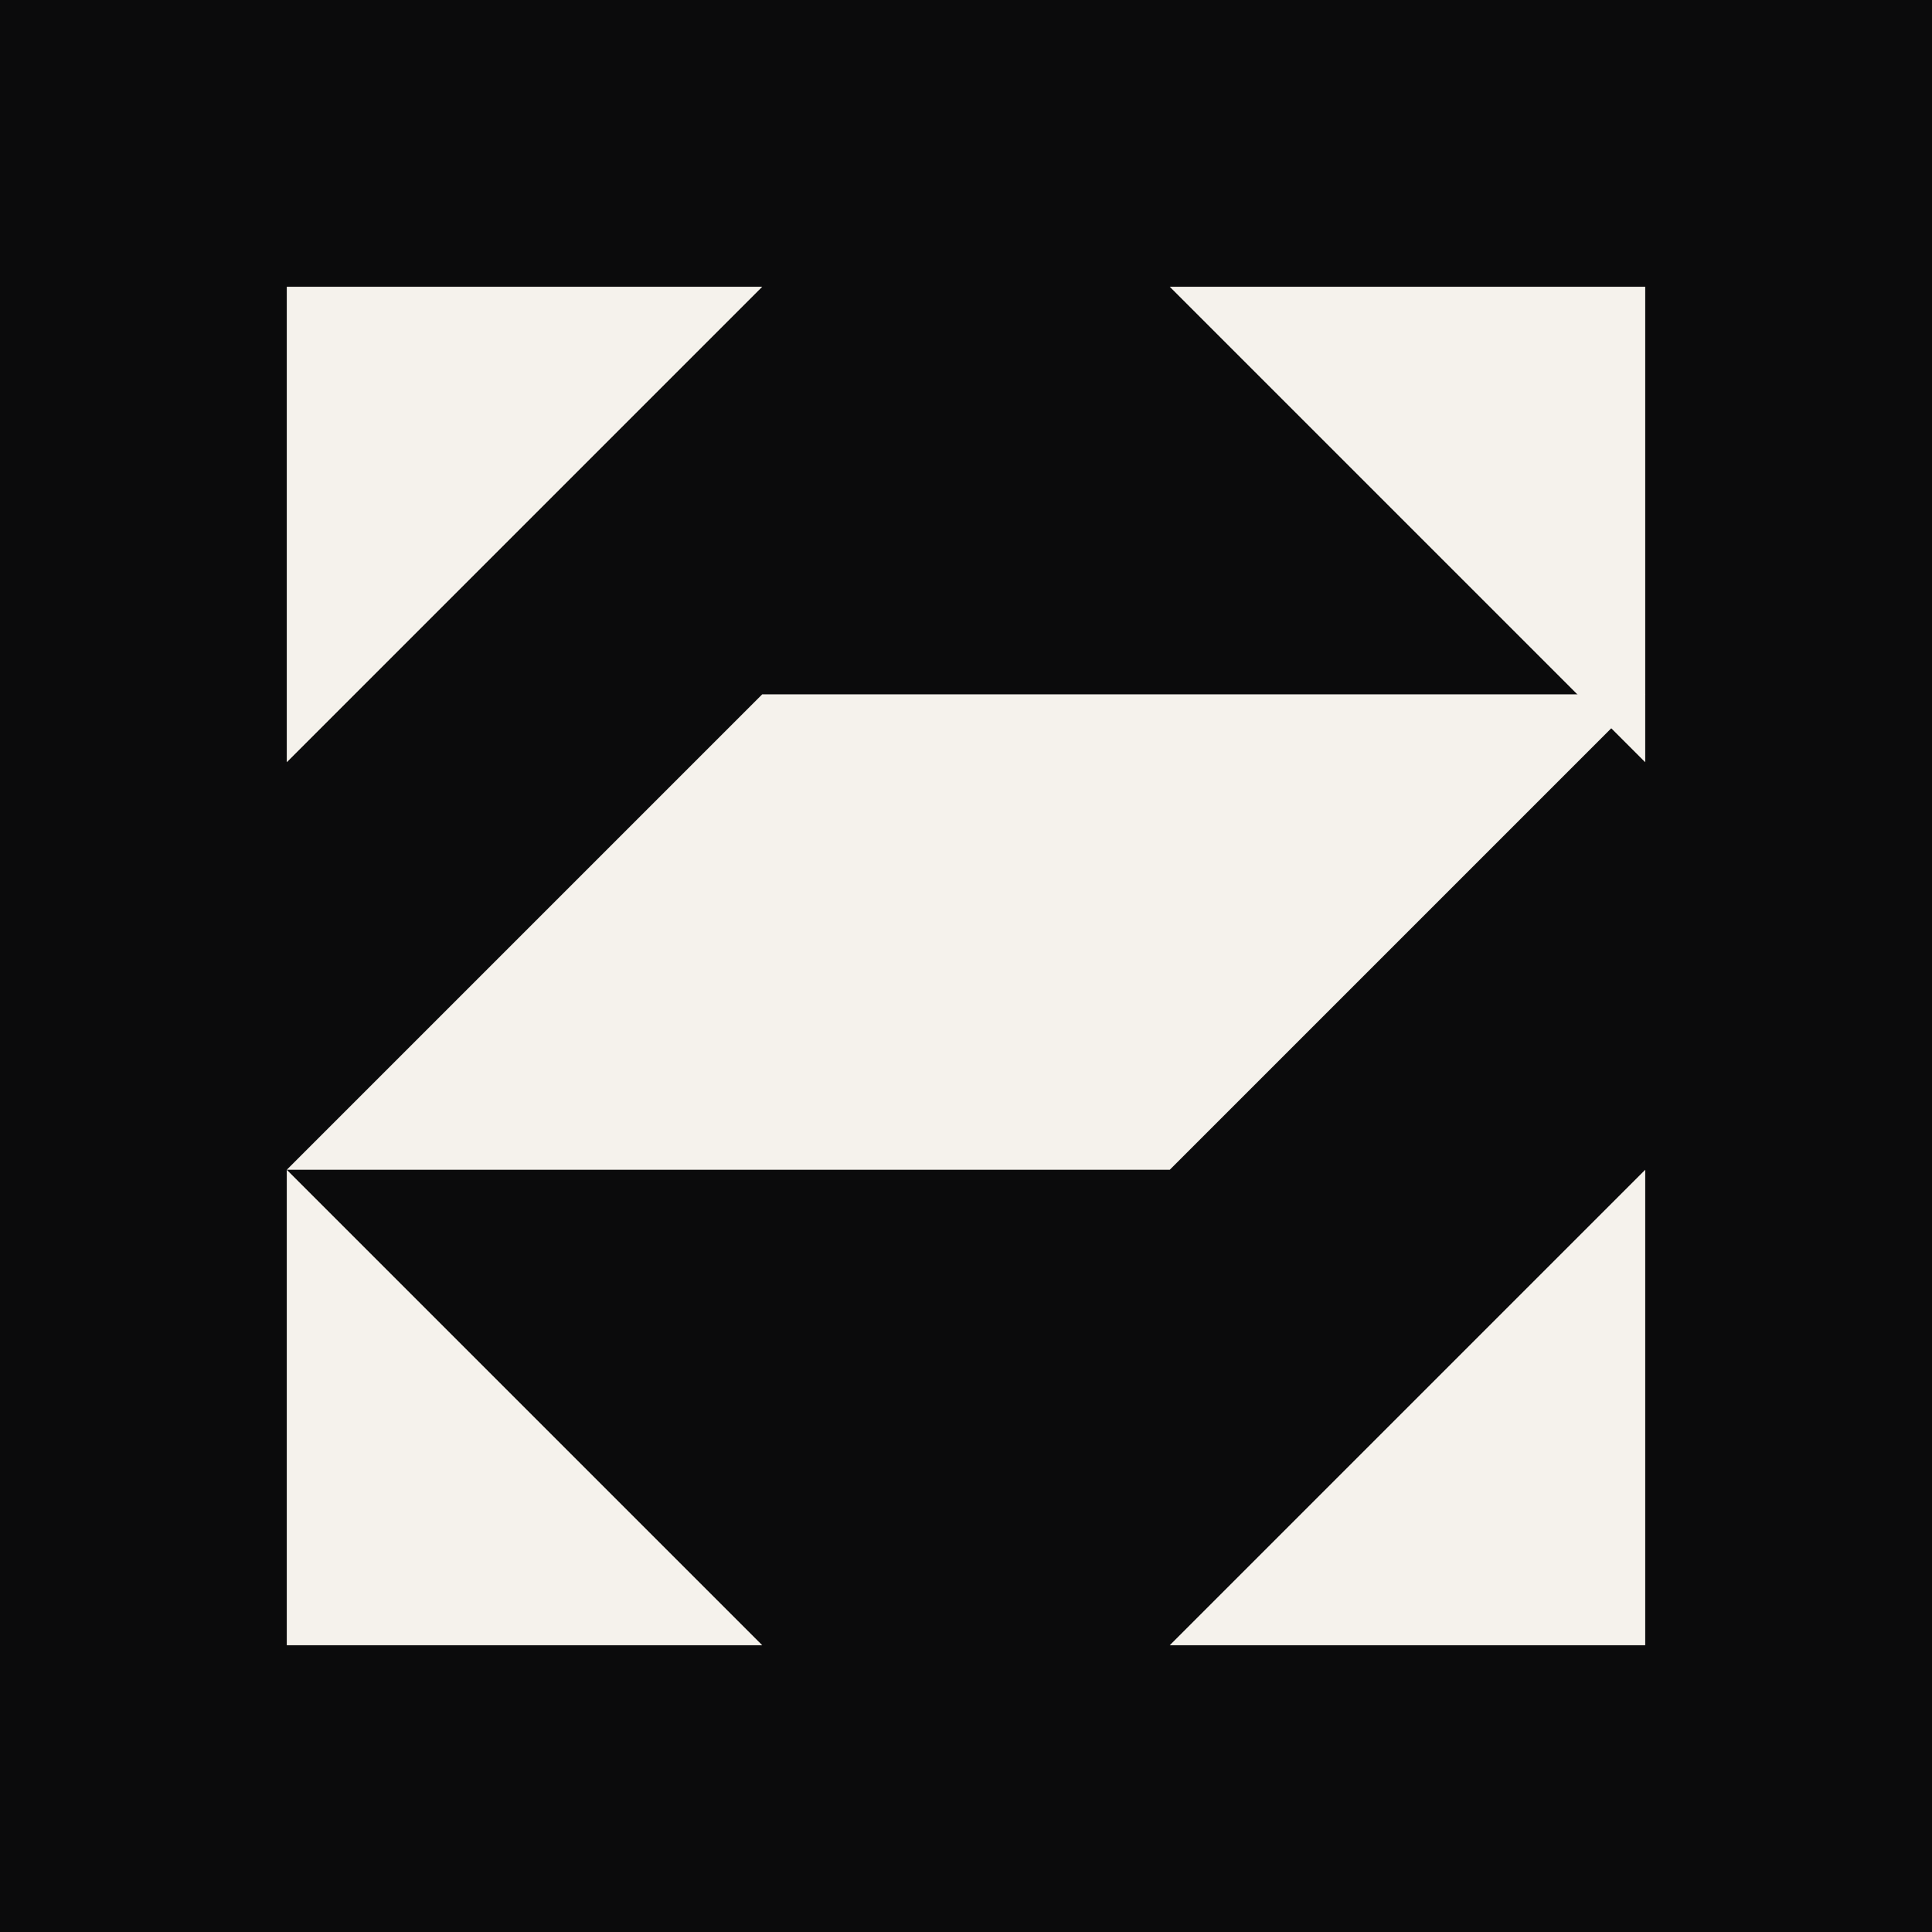
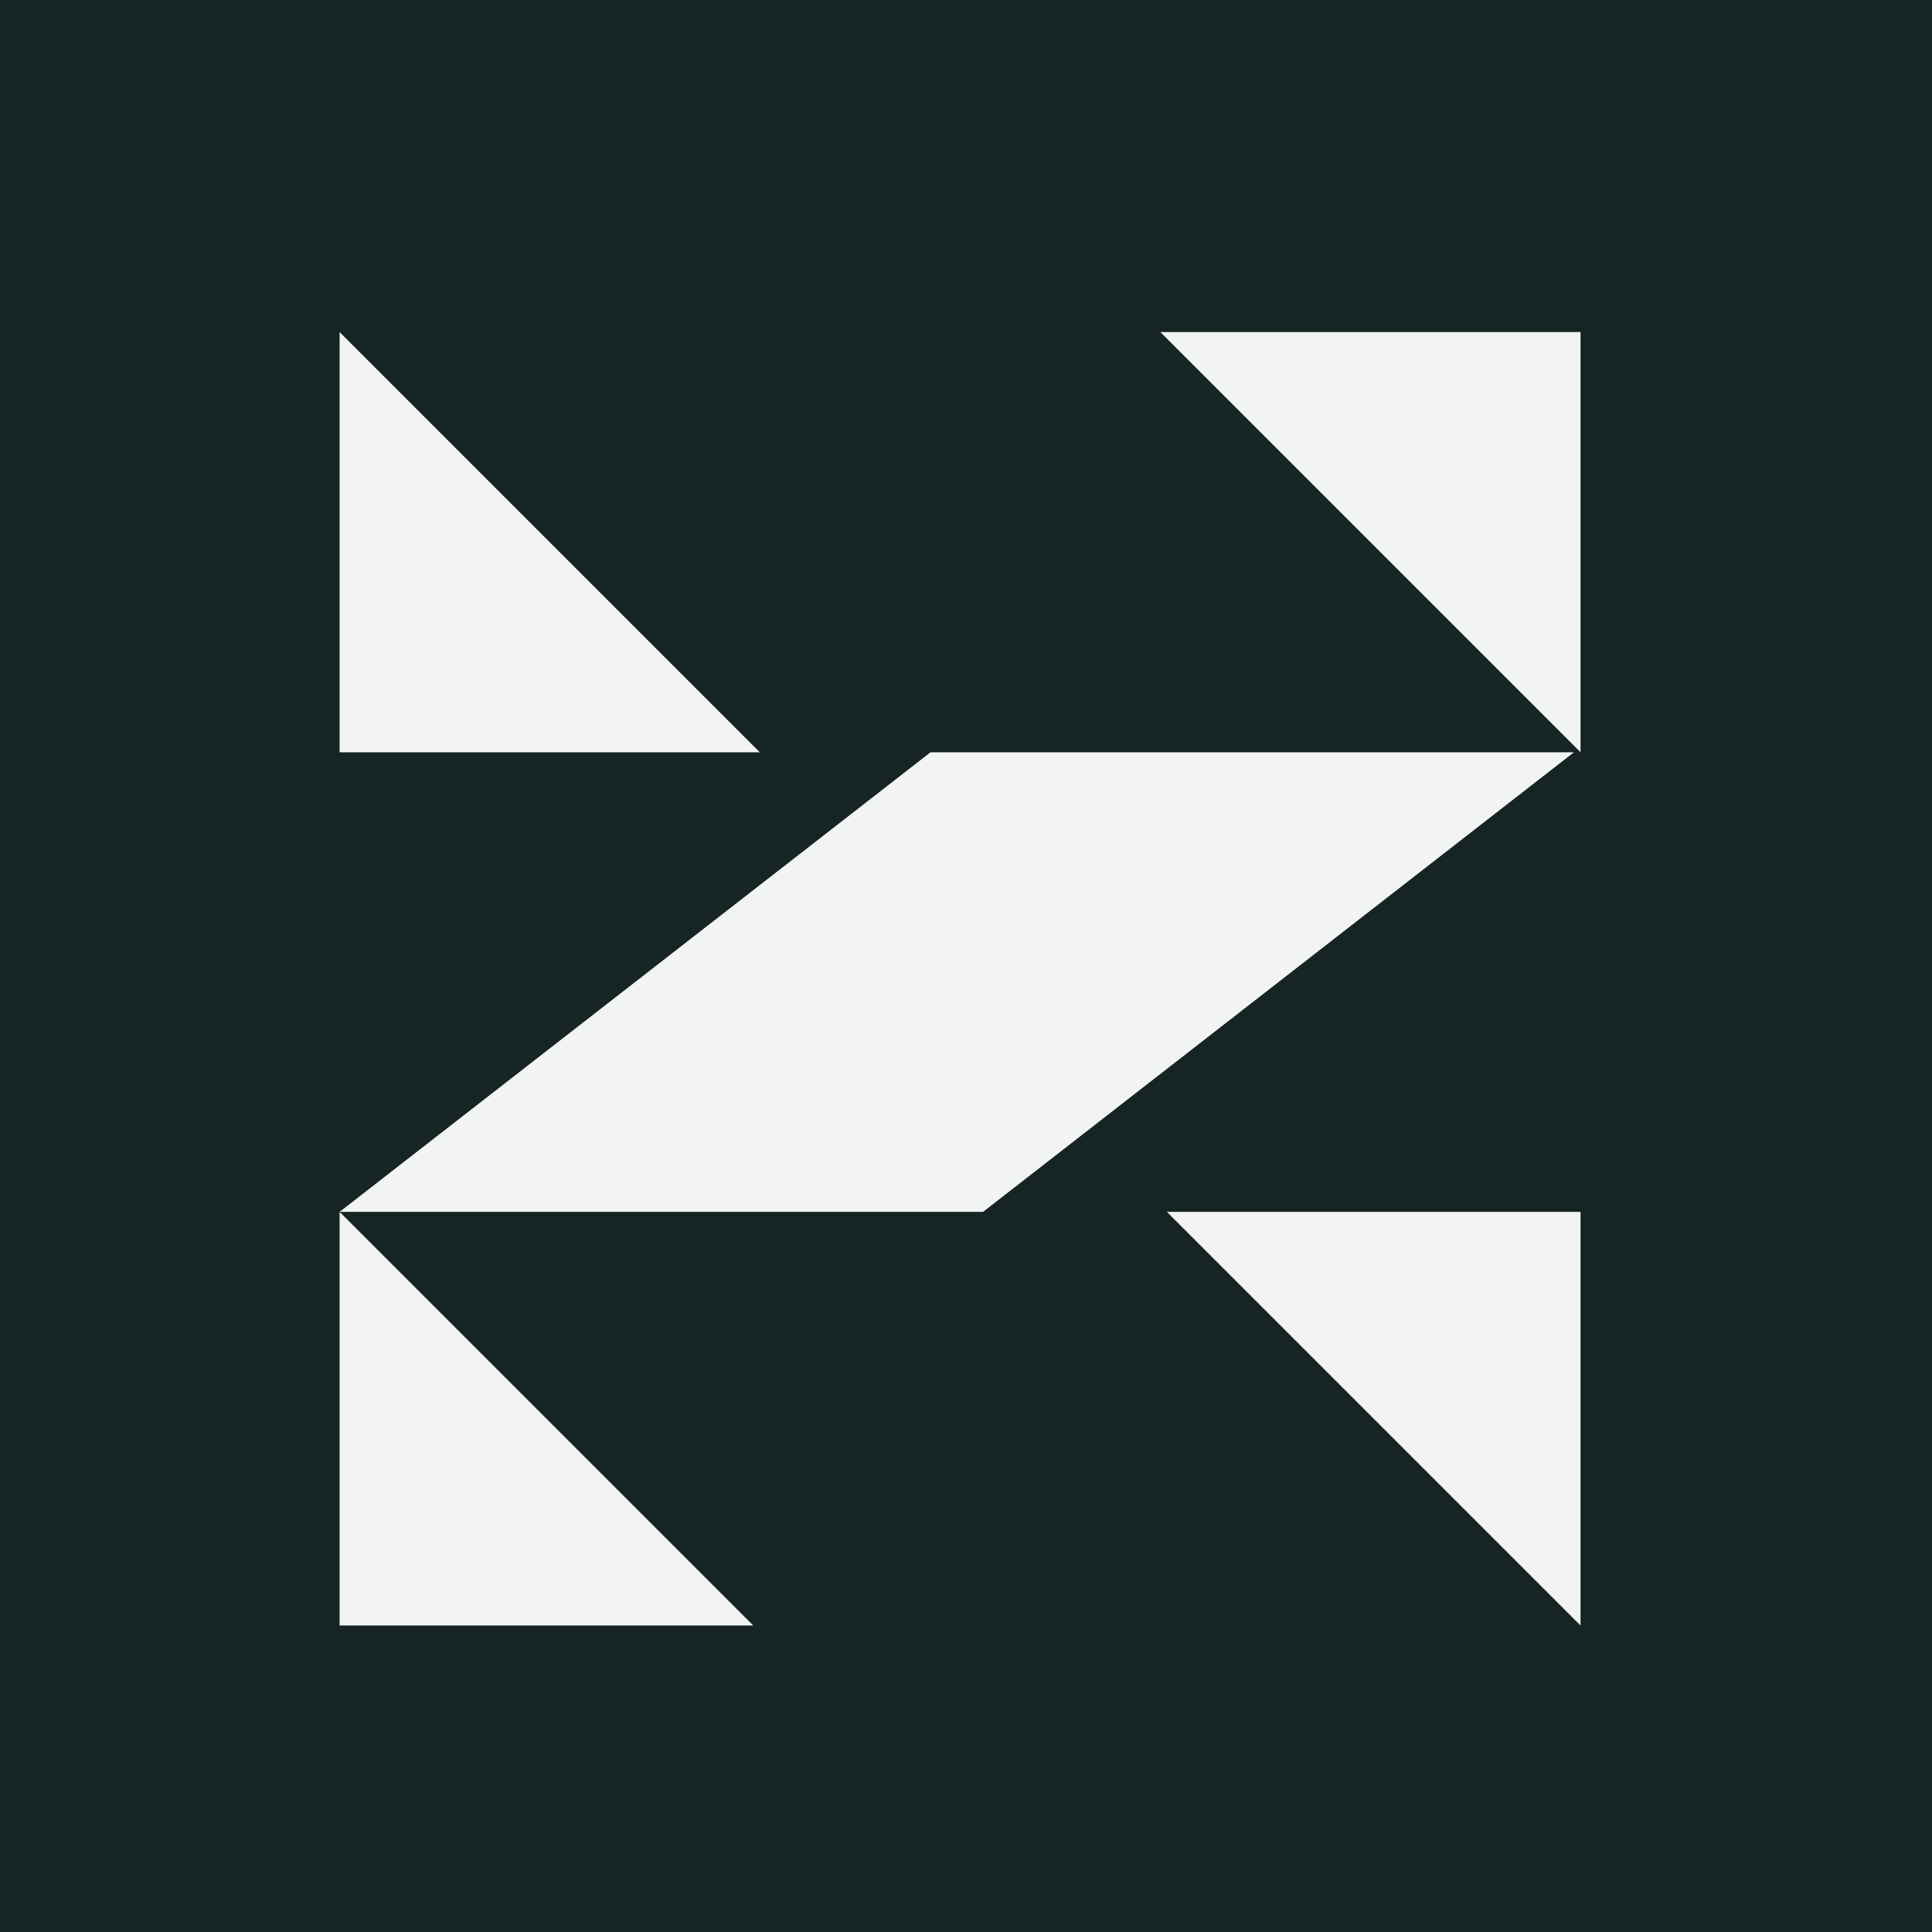
<svg xmlns="http://www.w3.org/2000/svg" viewBox="0 0 256 256" width="256" height="256">
-   <rect width="256" height="256" fill="#0b0b0c" />
-   <g fill="#f5f2ec" transform="translate(38 38) scale(0.9)">
-     <polygon points="0,0 70,0 0,70" />
-     <polygon points="130,0 200,0 200,70" />
-     <polygon points="0,130 70,60 200,60 130,130" />
-     <polygon points="0,130 70,200 0,200" />
-     <polygon points="130,200 200,130 200,200" />
+   <rect width="256" height="256" fill="#162424" />
+   <g fill="#f1f4f2" transform="translate(45 44) scale(0.87)">
+     <polygon points="0,0 0,64 64,64" />
+     <polygon points="125,0 189,0 189,64" />
+     <polygon points="90,64 188,64 98,134 0,134" />
+     <polygon points="0,134 0,197 63,197" />
+     <polygon points="126,134 189,134 189,197" />
  </g>
</svg>
